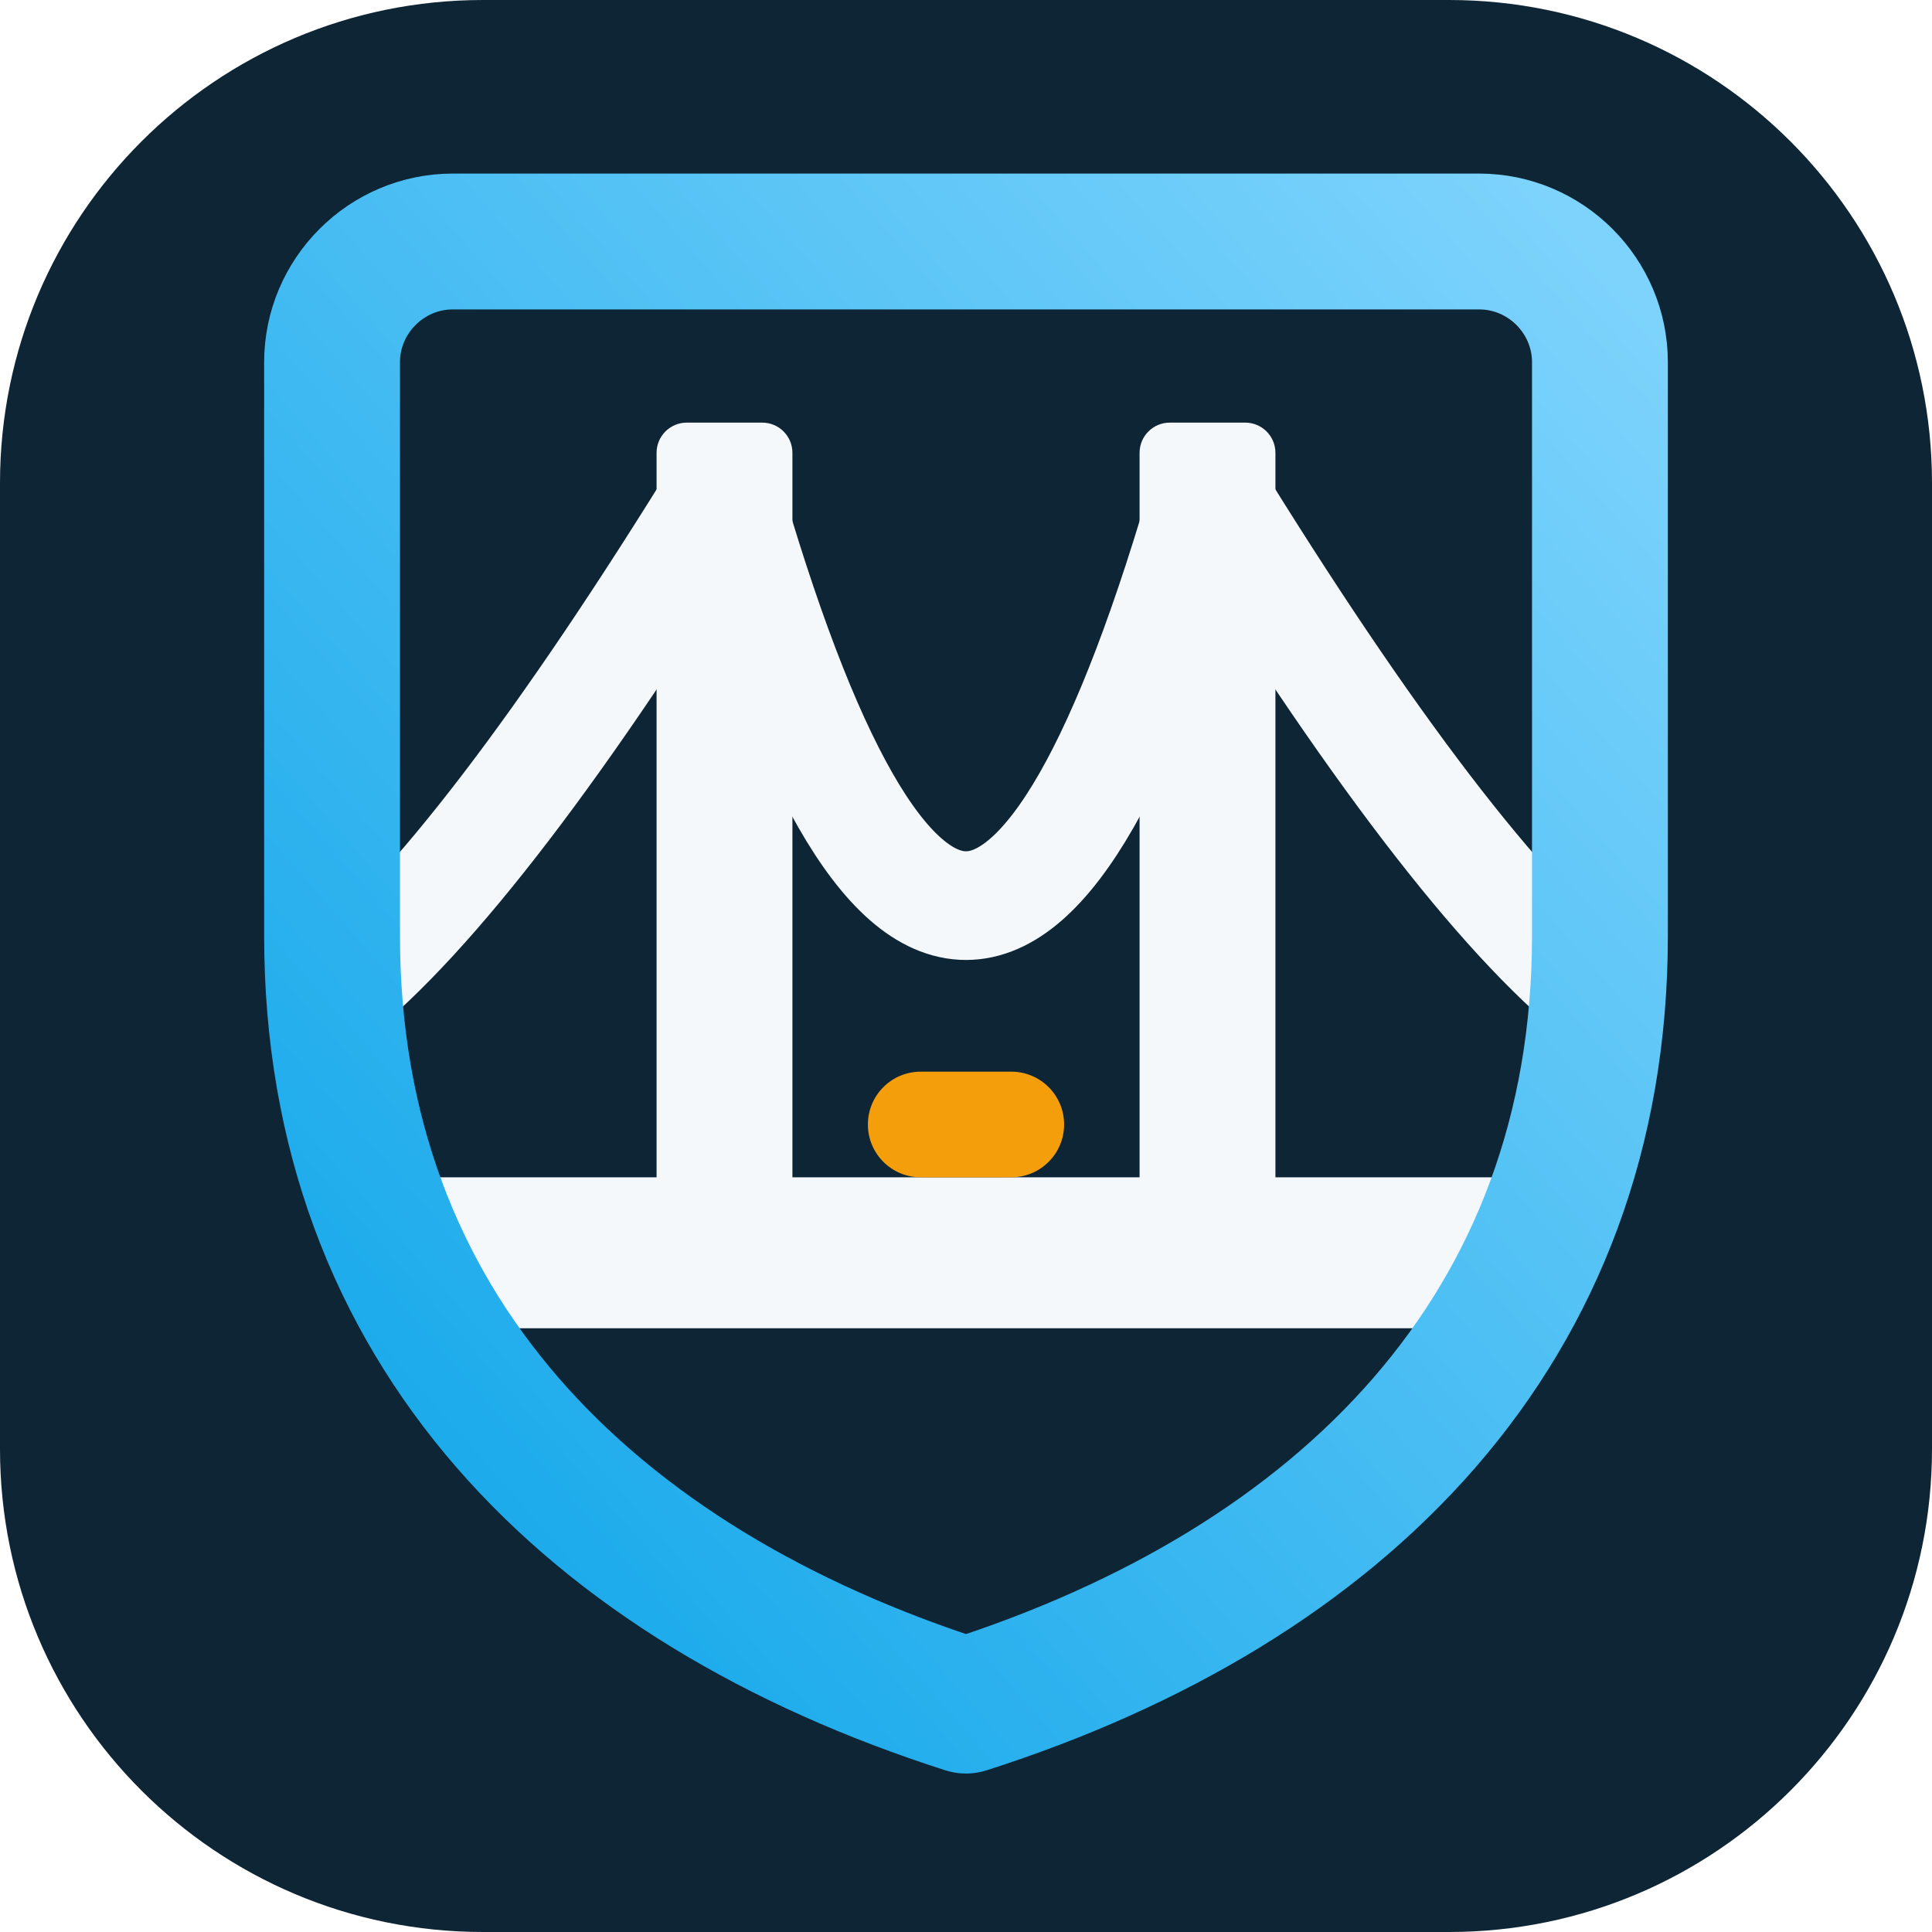
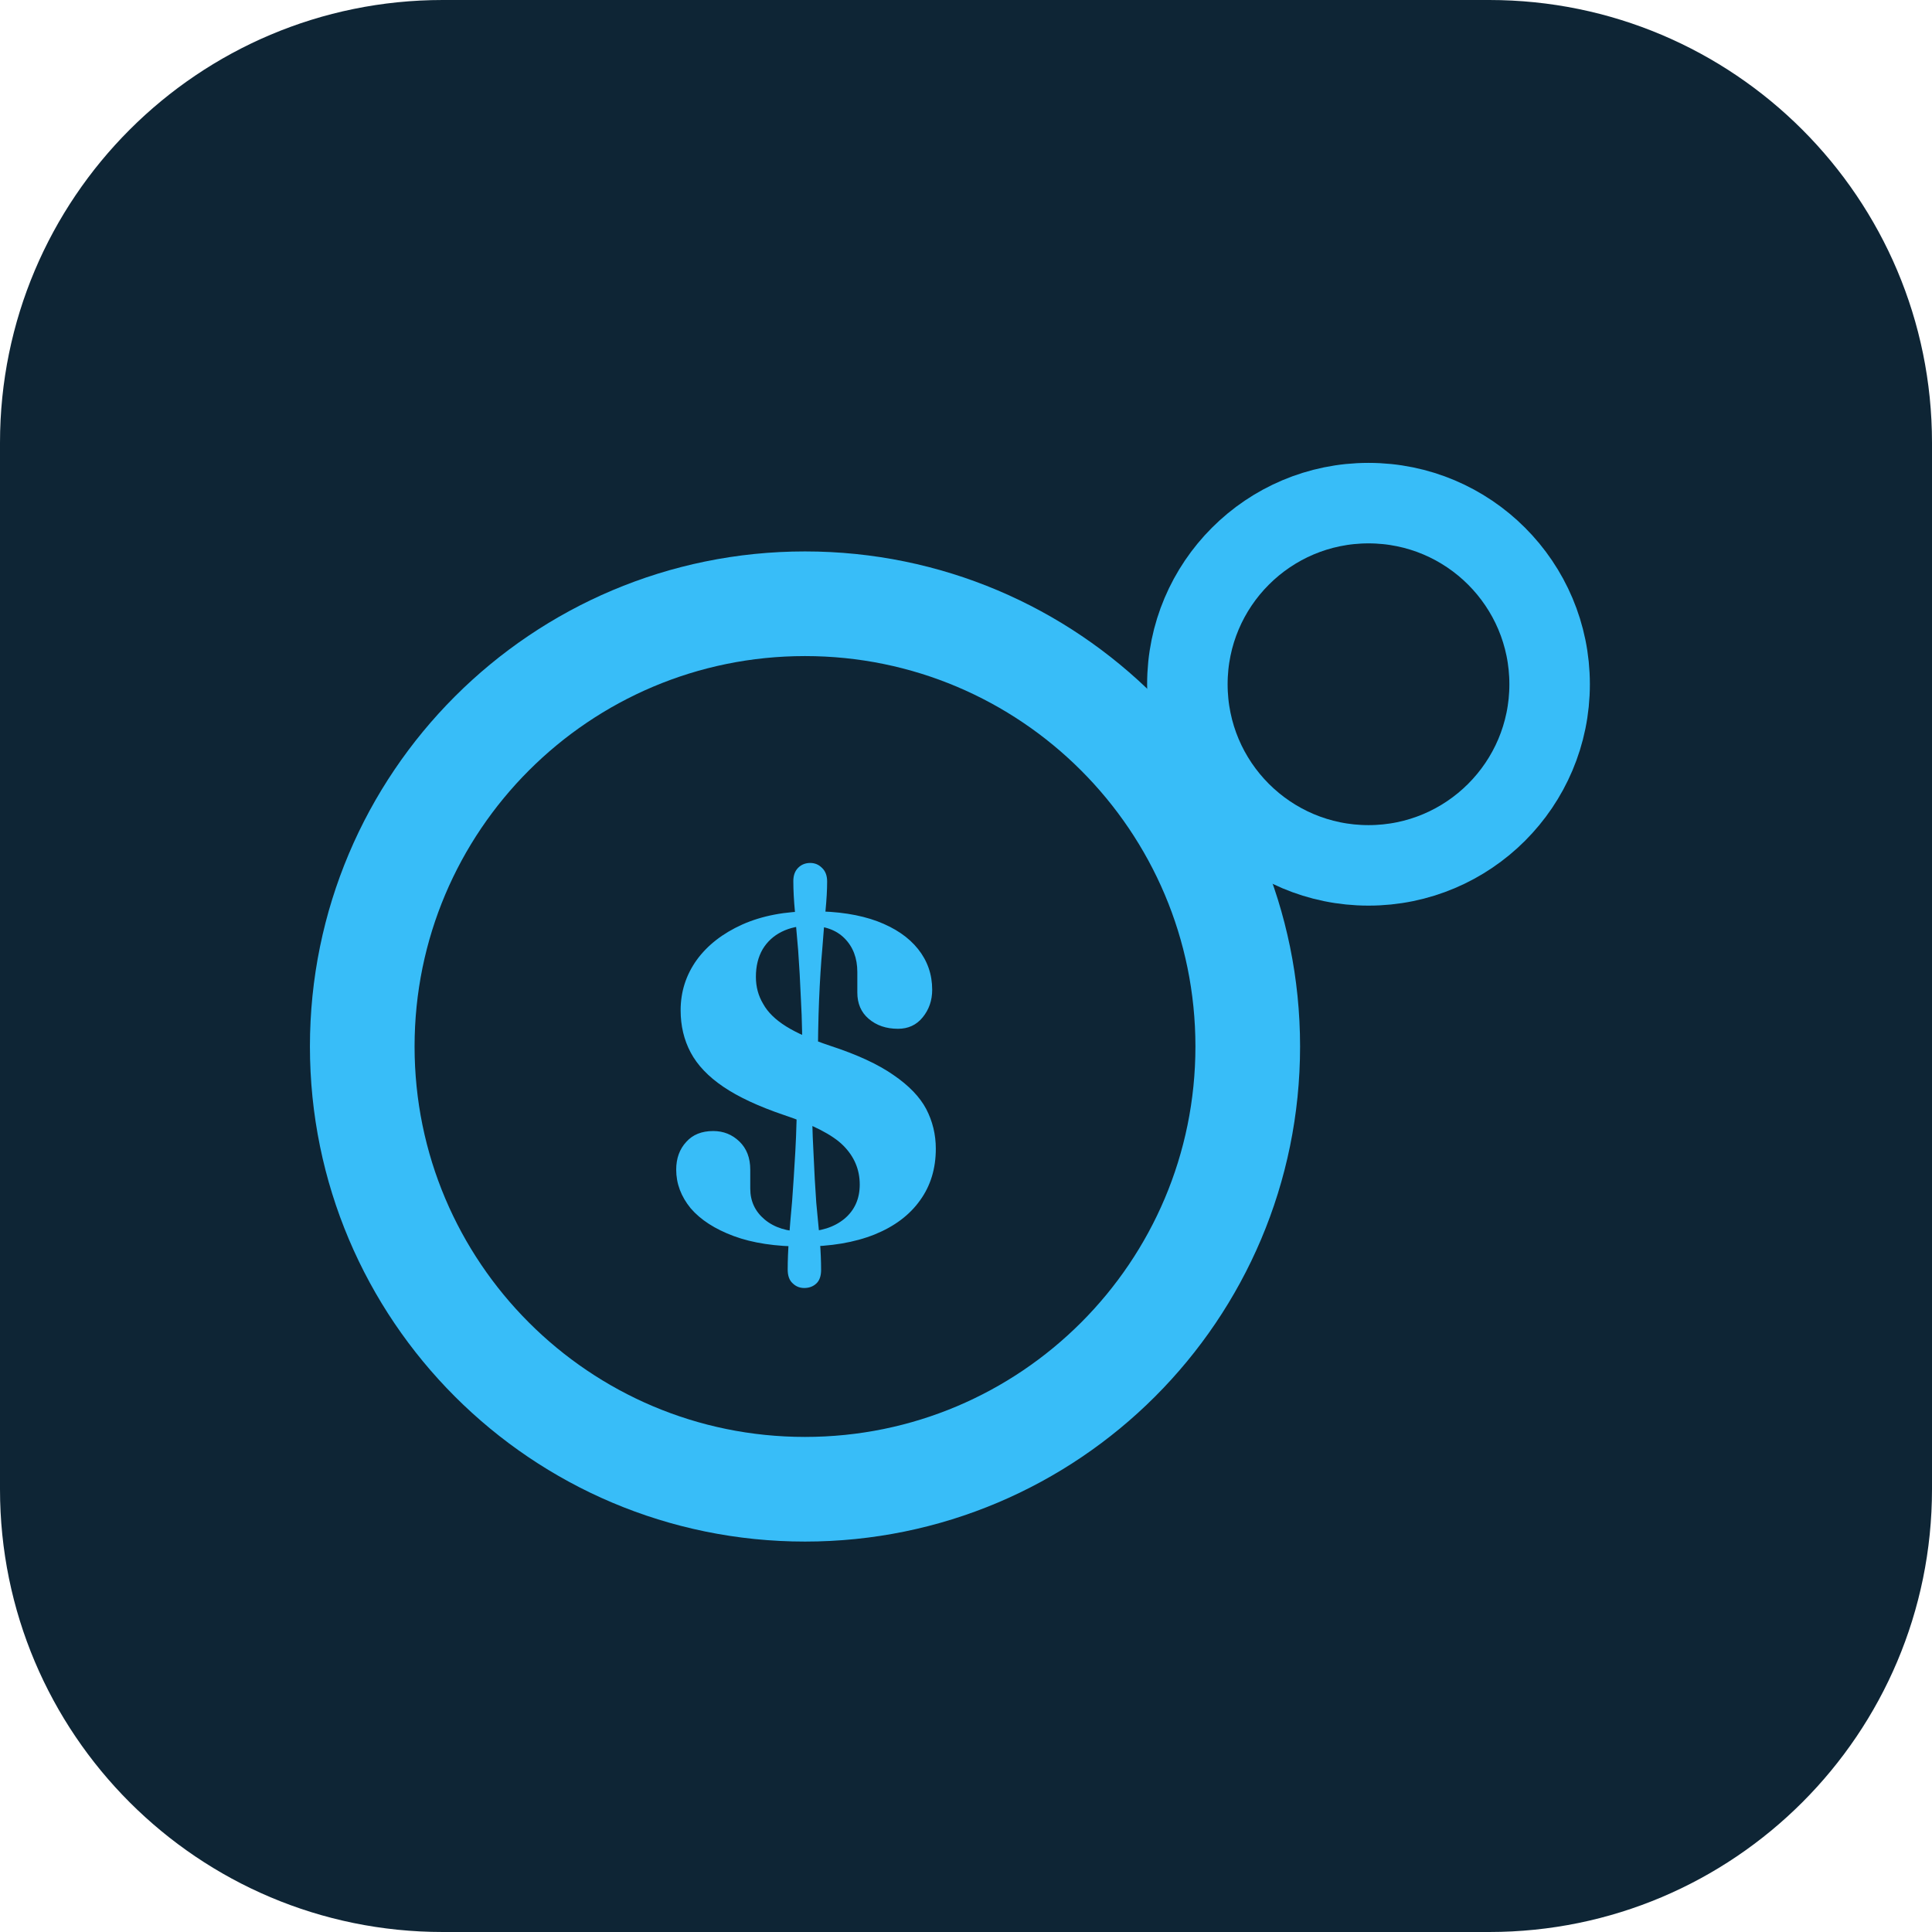
- <svg xmlns="http://www.w3.org/2000/svg" viewBox="0 0 64 64">
-   <defs>
-     <linearGradient id="pb" x1="0" y1="1" x2="1" y2="0">
-       <stop offset="0" stop-color="#0EA5E9" />
-       <stop offset="1" stop-color="#7DD3FC" />
-     </linearGradient>
-   </defs>
-   <rect width="64" height="64" rx="16" fill="#0E2535" />
-   <rect x="13" y="39" width="38" height="5" fill="#F4F8FB" />
-   <rect x="21.75" y="14" width="4.5" height="29" rx="1" fill="#F4F8FB" />
-   <rect x="37.75" y="14" width="4.5" height="29" rx="1" fill="#F4F8FB" />
-   <path d="M11 33Q16 29 24 16Q32 44 40 16Q48 29 53 33" fill="none" stroke="#F4F8FB" stroke-width="3.6" stroke-linecap="round" stroke-linejoin="round" />
-   <rect x="28.75" y="35.5" width="6.5" height="3.5" rx="1.75" fill="#F59E0B" />
-   <path d="M15 8H49C51.2 8 53 9.8 53 12V31C53 44 44.5 52.5 32 56.5C19.5 52.5 11 44 11 31V12C11 9.8 12.8 8 15 8Z" fill="none" stroke="url(#pb)" stroke-width="4.5" stroke-linejoin="round" />
+ <svg xmlns="http://www.w3.org/2000/svg" viewBox="0 0 48 48">
+   <rect width="48" height="48" rx="11" fill="#0E2535" />
+   <circle cx="20" cy="26" r="11" fill="none" stroke="#38BDF8" stroke-width="2.6" />
+   <circle cx="34" cy="17" r="4.5" fill="none" stroke="#38BDF8" stroke-width="2" />
+   <path d="M20.18 22.64Q21.13 22.64 21.8 22.89Q22.46 23.14 22.81 23.58Q23.16 24.02 23.16 24.59Q23.16 24.99 22.92 25.28Q22.69 25.56 22.31 25.56Q21.87 25.56 21.58 25.31Q21.3 25.07 21.3 24.66V24.15Q21.3 23.63 20.98 23.31Q20.67 23 20.11 23Q19.72 23 19.42 23.15Q19.12 23.3 18.95 23.58Q18.78 23.87 18.78 24.27Q18.78 24.64 18.96 24.94Q19.13 25.25 19.53 25.5Q19.93 25.75 20.62 25.98Q21.63 26.31 22.2 26.71Q22.77 27.1 23.01 27.55Q23.25 28.01 23.25 28.54Q23.25 29.28 22.86 29.82Q22.47 30.37 21.73 30.67Q20.98 30.97 19.95 30.97Q18.93 30.97 18.23 30.71Q17.53 30.45 17.16 30.02Q16.8 29.58 16.8 29.06Q16.8 28.64 17.05 28.37Q17.29 28.1 17.72 28.1Q18.1 28.1 18.37 28.36Q18.64 28.62 18.64 29.06V29.53Q18.64 30 19 30.3Q19.36 30.6 19.96 30.6Q20.59 30.6 20.98 30.28Q21.36 29.96 21.36 29.43Q21.36 28.87 20.95 28.46Q20.55 28.06 19.47 27.7Q18.53 27.38 17.97 27Q17.41 26.62 17.16 26.15Q16.91 25.68 16.91 25.1Q16.91 24.41 17.31 23.85Q17.71 23.3 18.44 22.97Q19.18 22.64 20.18 22.64ZM20.32 26.49H19.93Q19.94 25.56 19.9 24.86Q19.87 24.15 19.83 23.61Q19.78 23.06 19.75 22.65Q19.71 22.23 19.71 21.89Q19.71 21.68 19.83 21.56Q19.95 21.44 20.13 21.44Q20.3 21.44 20.42 21.56Q20.55 21.68 20.55 21.9Q20.55 22.21 20.51 22.62Q20.47 23.03 20.43 23.57Q20.38 24.12 20.35 24.84Q20.32 25.55 20.32 26.49ZM19.8 26.99H20.17Q20.17 27.9 20.21 28.62Q20.24 29.33 20.28 29.88Q20.33 30.42 20.37 30.83Q20.4 31.23 20.4 31.55Q20.4 31.77 20.29 31.88Q20.17 32 19.98 32Q19.81 32 19.69 31.88Q19.57 31.77 19.57 31.54Q19.57 31.2 19.6 30.79Q19.63 30.38 19.68 29.84Q19.72 29.3 19.76 28.6Q19.8 27.9 19.8 26.99Z" fill="#38BDF8" />
</svg>
